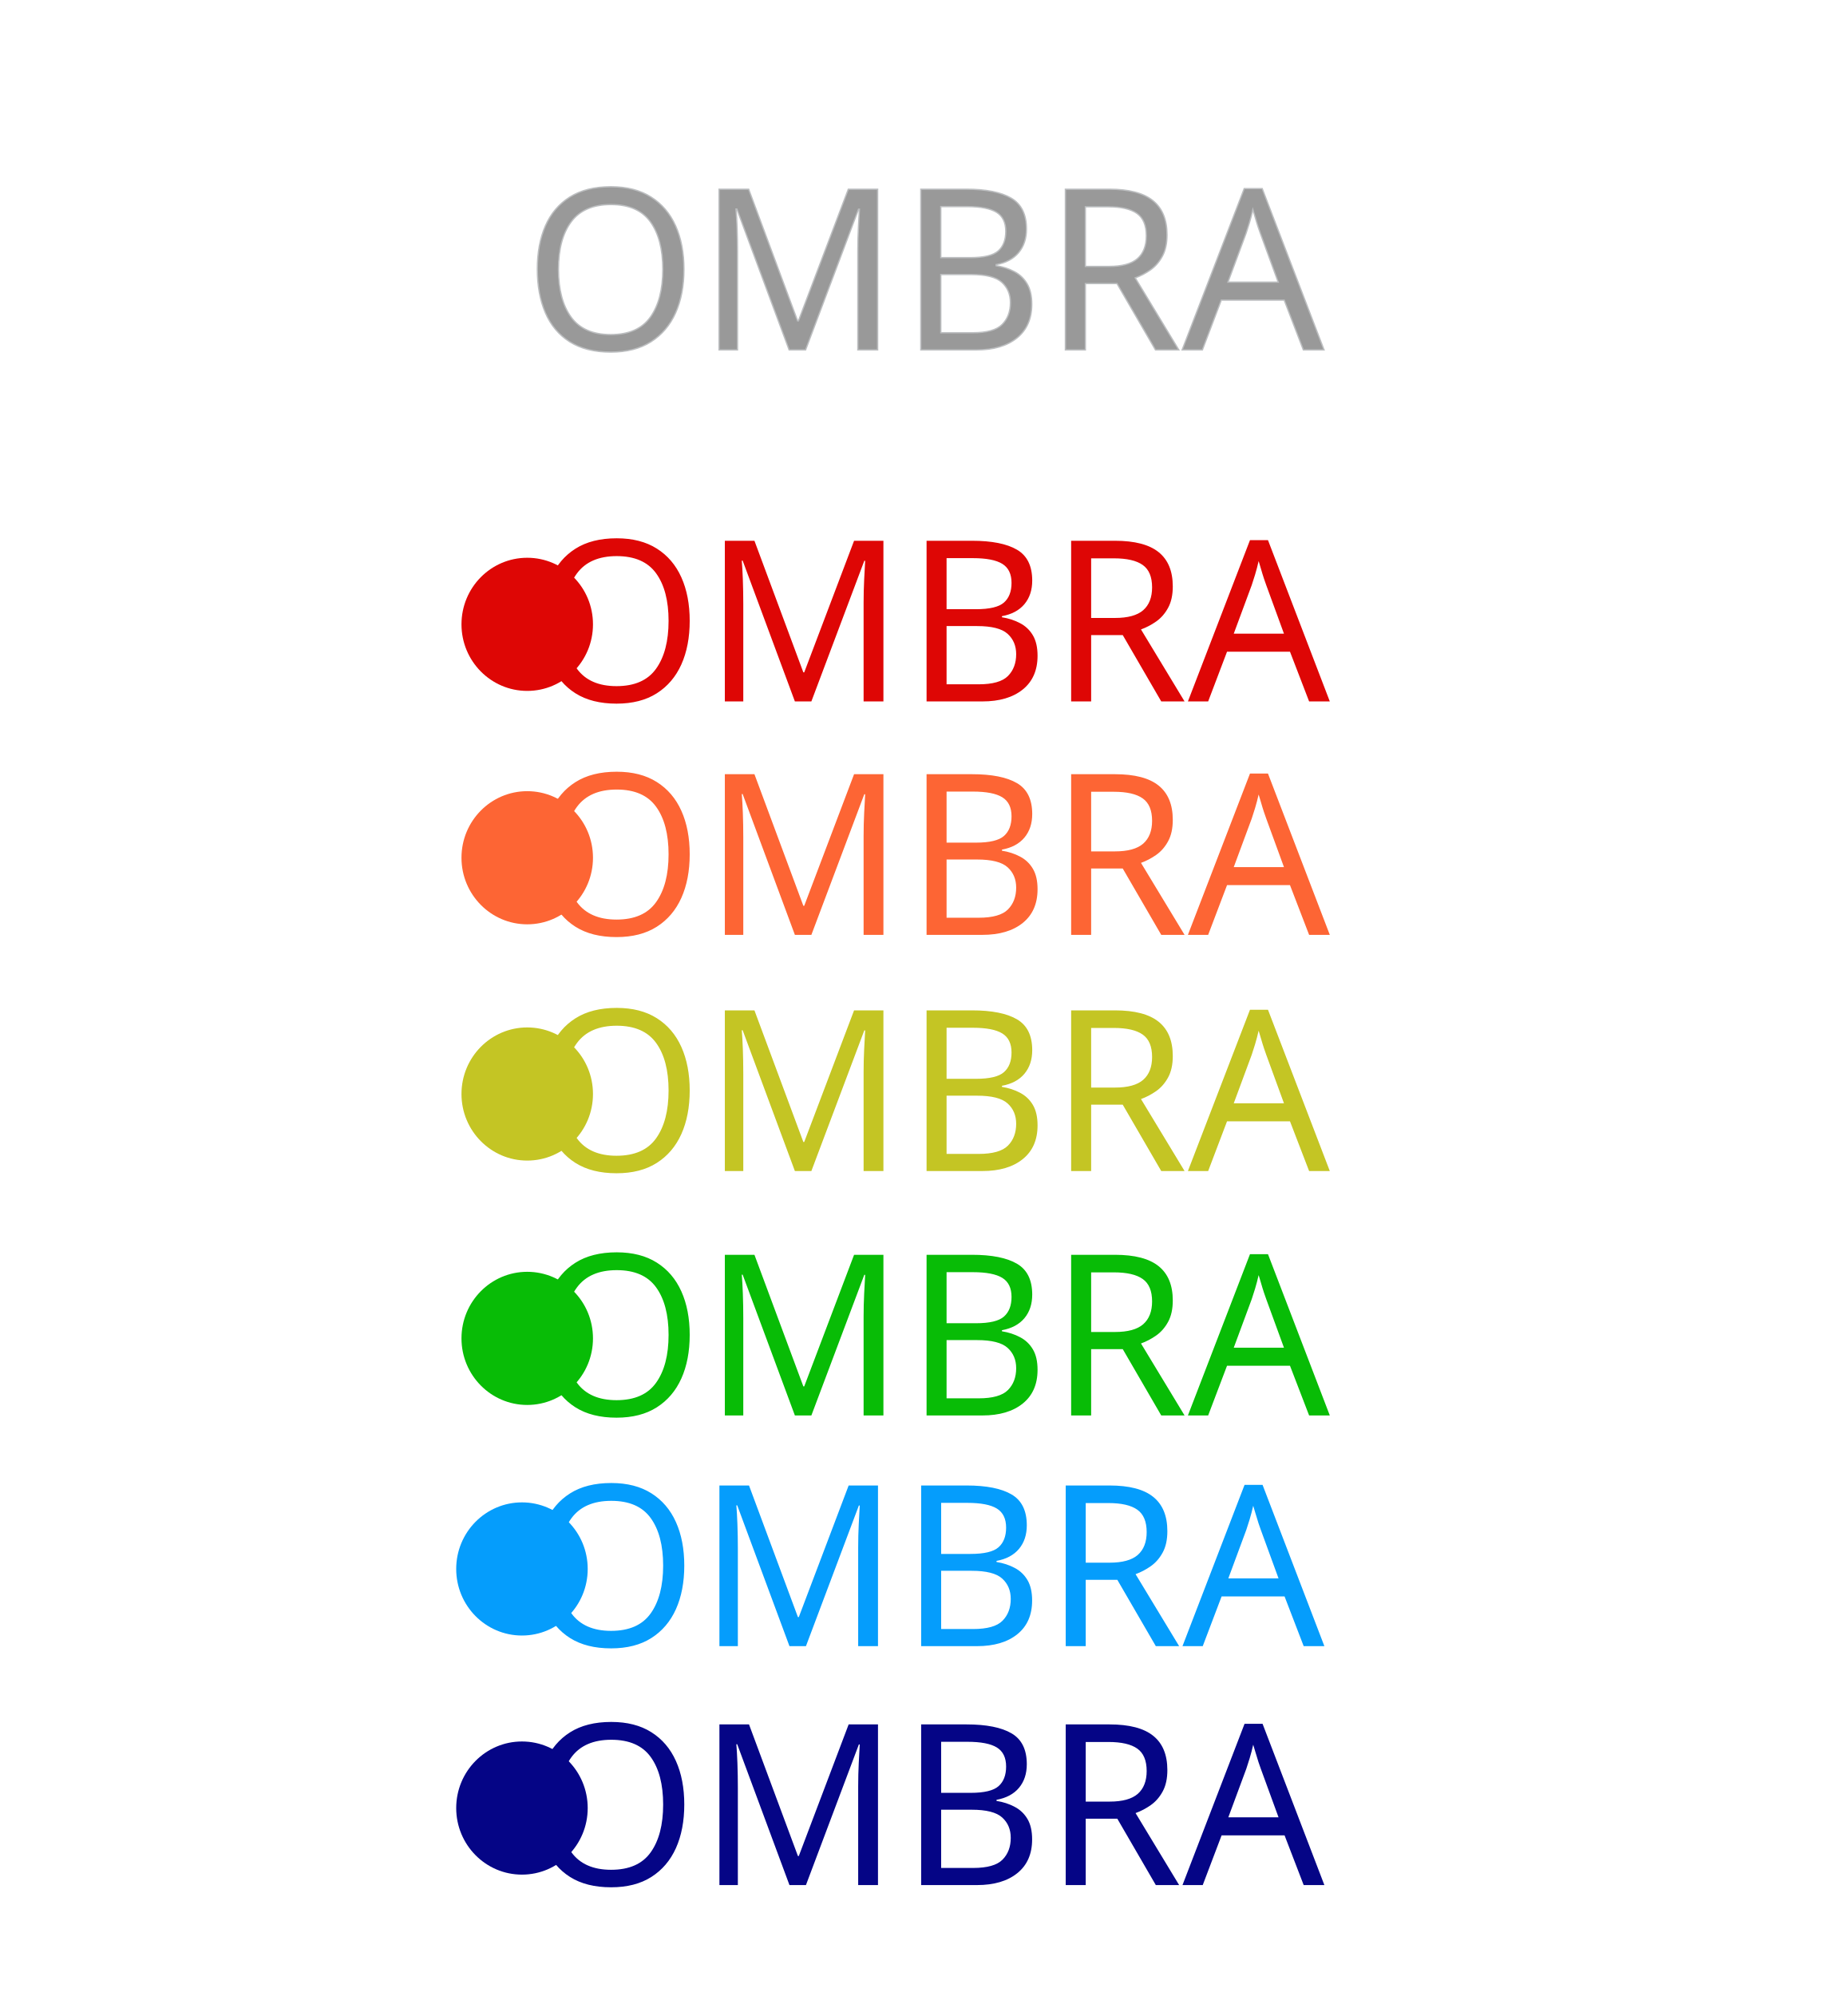
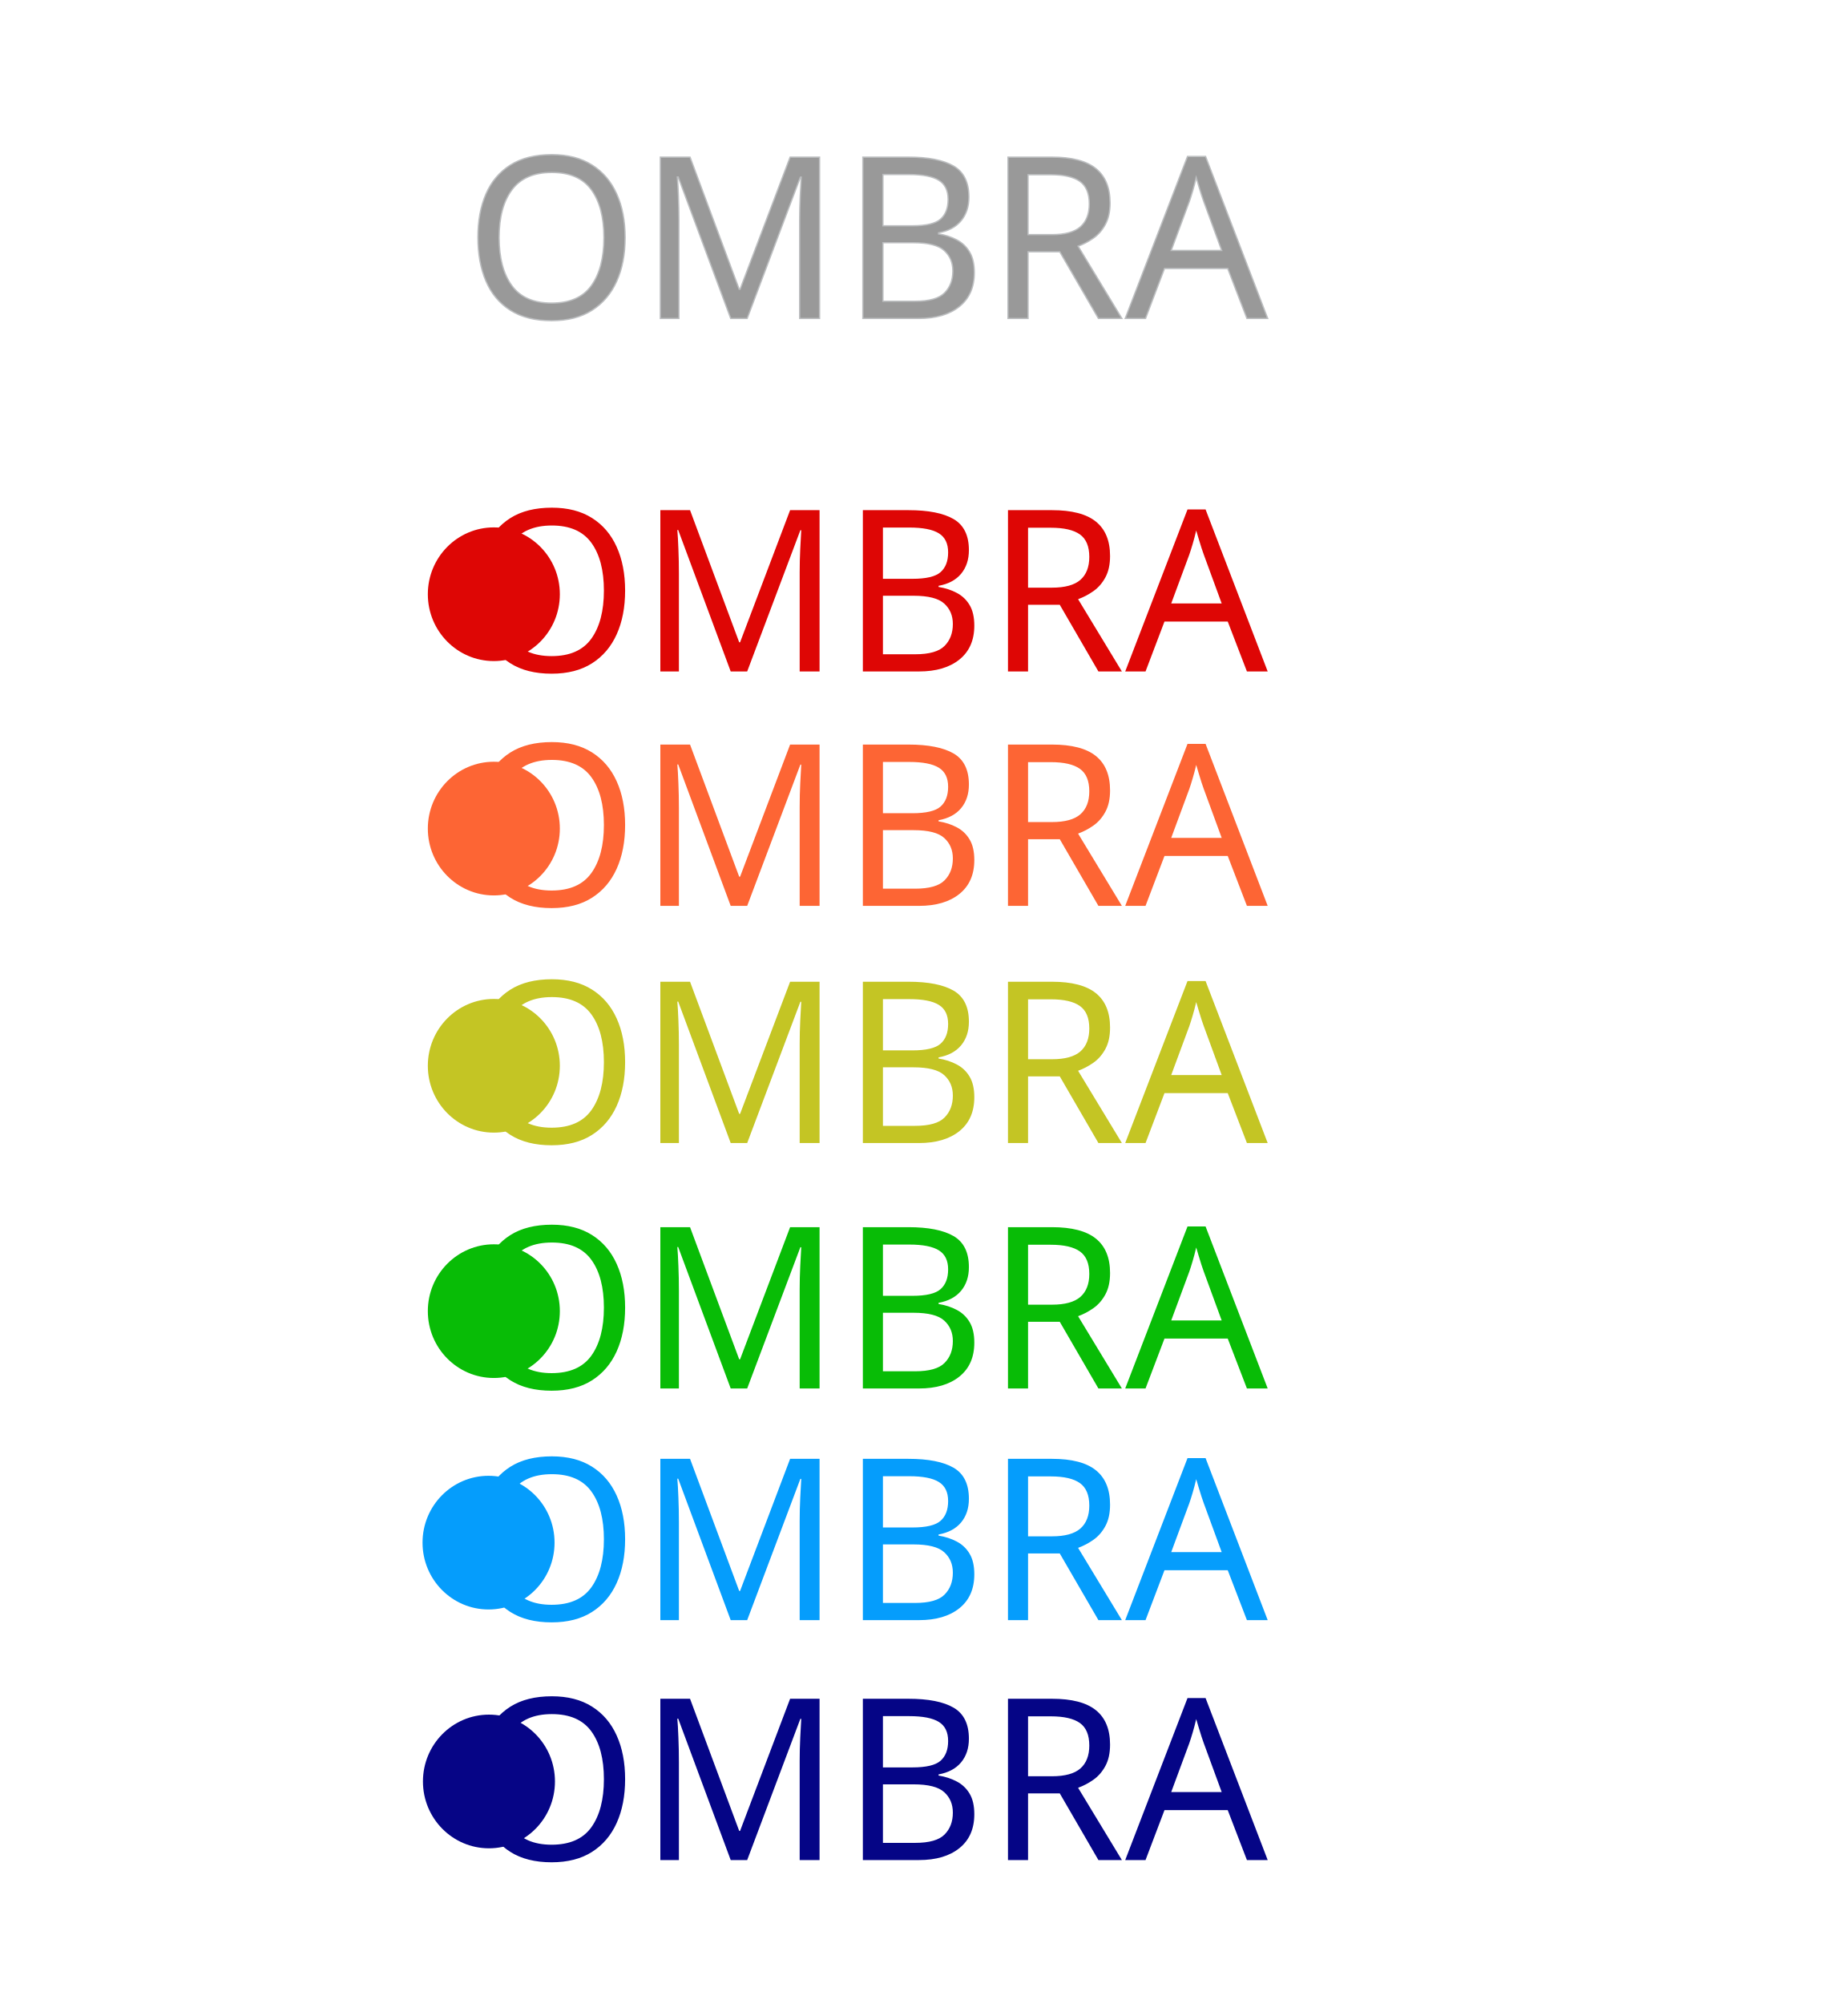
- <svg xmlns="http://www.w3.org/2000/svg" version="1.1" id="Layer_1" x="0px" y="0px" viewBox="0 0 455.2 491.7" style="enable-background:new 0 0 455.2 491.7;" xml:space="preserve">
+ <svg xmlns="http://www.w3.org/2000/svg" version="1.1" id="Layer_1" x="0px" y="0px" viewBox="0 0 453.5 491.7" style="enable-background:new 0 0 453.5 491.7;" xml:space="preserve">
  <style type="text/css">
	.st0{fill:none;}
- 	.st1{fill:#999999;stroke:#BCBEC0;stroke-width:0.324;stroke-miterlimit:10;}
+ 	.st1{fill:#999999;}
	.st2{font-family:'Rig-BoldInline';}
- 	.st3{font-size:55.426px;}
- 	.st4{fill:#DE0605;}
- 	.st5{fill:#FD6534;}
- 	.st6{fill:#C4C524;}
- 	.st7{fill:#08BC06;}
- 	.st8{fill:#059DFC;}
- 	.st9{fill:#050586;}
+ 	.st3{font-size:55.435px;}
+ 	.st4{fill:none;stroke:#BCBEC0;stroke-width:0.324;stroke-miterlimit:10;}
+ 	.st5{fill:#DE0605;}
+ 	.st6{fill:#FD6534;}
+ 	.st7{fill:#C4C524;}
+ 	.st8{fill:#08BC06;}
+ 	.st9{fill:#059DFC;}
+ 	.st10{fill:#050586;}
+ 	.st11{fill:none;stroke:#000000;stroke-width:1.001;stroke-miterlimit:10;}
+ 	.st12{fill:none;stroke:#000000;stroke-width:0.708;stroke-miterlimit:10;}
+ 	.st13{fill:#060586;}
</style>
-   <g>
-     <rect x="274.6" y="158.4" class="st0" width="0" height="0" />
-   </g>
+   <polygon class="st0" points="226.8,150.4 226.8,150.4 226.8,150.4 " />
  <g>
    <g>
-       <text transform="matrix(0.9887 0 0 1 129.0532 86.1897)" class="st1 st2 st3">OMBRA</text>
-       <text transform="matrix(0.9887 0 0 1 130.4751 172.7912)" class="st4 st2 st3">OMBRA</text>
-       <rect x="170.6" y="46.2" class="st0" width="0" height="0" />
-       <rect x="505.5" y="432.3" class="st0" width="0" height="0" />
+       <text transform="matrix(0.9885 0 0 1 113.955 78.1334)" class="st1 st2 st3">OMBRA</text>
+       <text transform="matrix(0.9885 0 0 1 113.955 78.1334)" class="st4 st2 st3">OMBRA</text>
+       <text transform="matrix(0.9885 0 0 1 113.955 164.7501)" class="st5 st2 st3">OMBRA</text>
+       <polygon class="st0" points="226.8,41.1 226.8,41.1 226.8,41.1   " />
+       <polygon class="st0" points="490.7,427.3 490.7,427.3 490.7,427.3   " />
    </g>
-     <ellipse class="st4" cx="129.9" cy="153.8" rx="16.2" ry="16.4" />
-     <text transform="matrix(0.9887 0 0 1 130.4751 230.2961)" class="st5 st2 st3">OMBRA</text>
-     <ellipse class="st5" cx="129.9" cy="211.3" rx="16.2" ry="16.4" />
-     <text transform="matrix(0.9887 0 0 1 130.4751 288.4768)" class="st6 st2 st3">OMBRA</text>
-     <ellipse class="st6" cx="129.9" cy="269.5" rx="16.2" ry="16.4" />
-     <text transform="matrix(0.9887 0 0 1 130.4751 348.6877)" class="st7 st2 st3">OMBRA</text>
-     <ellipse class="st7" cx="129.9" cy="329.7" rx="16.2" ry="16.4" />
-     <text transform="matrix(0.9887 0 0 1 129.1382 405.5168)" class="st8 st2 st3">OMBRA</text>
-     <ellipse class="st8" cx="128.6" cy="386.5" rx="16.2" ry="16.4" />
-     <text transform="matrix(0.9887 0 0 1 129.1382 464.3742)" class="st9 st2 st3">OMBRA</text>
-     <ellipse class="st9" cx="128.6" cy="445.4" rx="16.2" ry="16.4" />
+     <ellipse class="st5" cx="121.2" cy="145.8" rx="16.2" ry="16.4" />
+     <text transform="matrix(0.9885 0 0 1 113.955 222.2647)" class="st6 st2 st3">OMBRA</text>
+     <ellipse class="st6" cx="121.2" cy="203.3" rx="16.2" ry="16.4" />
+     <text transform="matrix(0.9885 0 0 1 113.955 280.4561)" class="st7 st2 st3">OMBRA</text>
+     <ellipse class="st7" cx="121.2" cy="261.5" rx="16.2" ry="16.4" />
+     <text transform="matrix(0.9885 0 0 1 113.955 340.6768)" class="st8 st2 st3">OMBRA</text>
+     <ellipse class="st8" cx="121.2" cy="321.7" rx="16.2" ry="16.4" />
+     <text transform="matrix(0.9885 0 0 1 113.955 397.5157)" class="st9 st2 st3">OMBRA</text>
+     <ellipse class="st9" cx="119.9" cy="378.5" rx="16.2" ry="16.4" />
+     <text transform="matrix(0.9885 0 0 1 113.955 456.3839)" class="st10 st2 st3">OMBRA</text>
  </g>
+   <path class="st11" d="M453.6,8.5" />
+   <path class="st11" d="M0.1,8.5" />
+   <path class="st12" d="M226.9,13" />
+   <path class="st12" d="M0.1,13" />
+   <ellipse class="st13" cx="120" cy="437.1" rx="16.2" ry="16.4" />
</svg>
